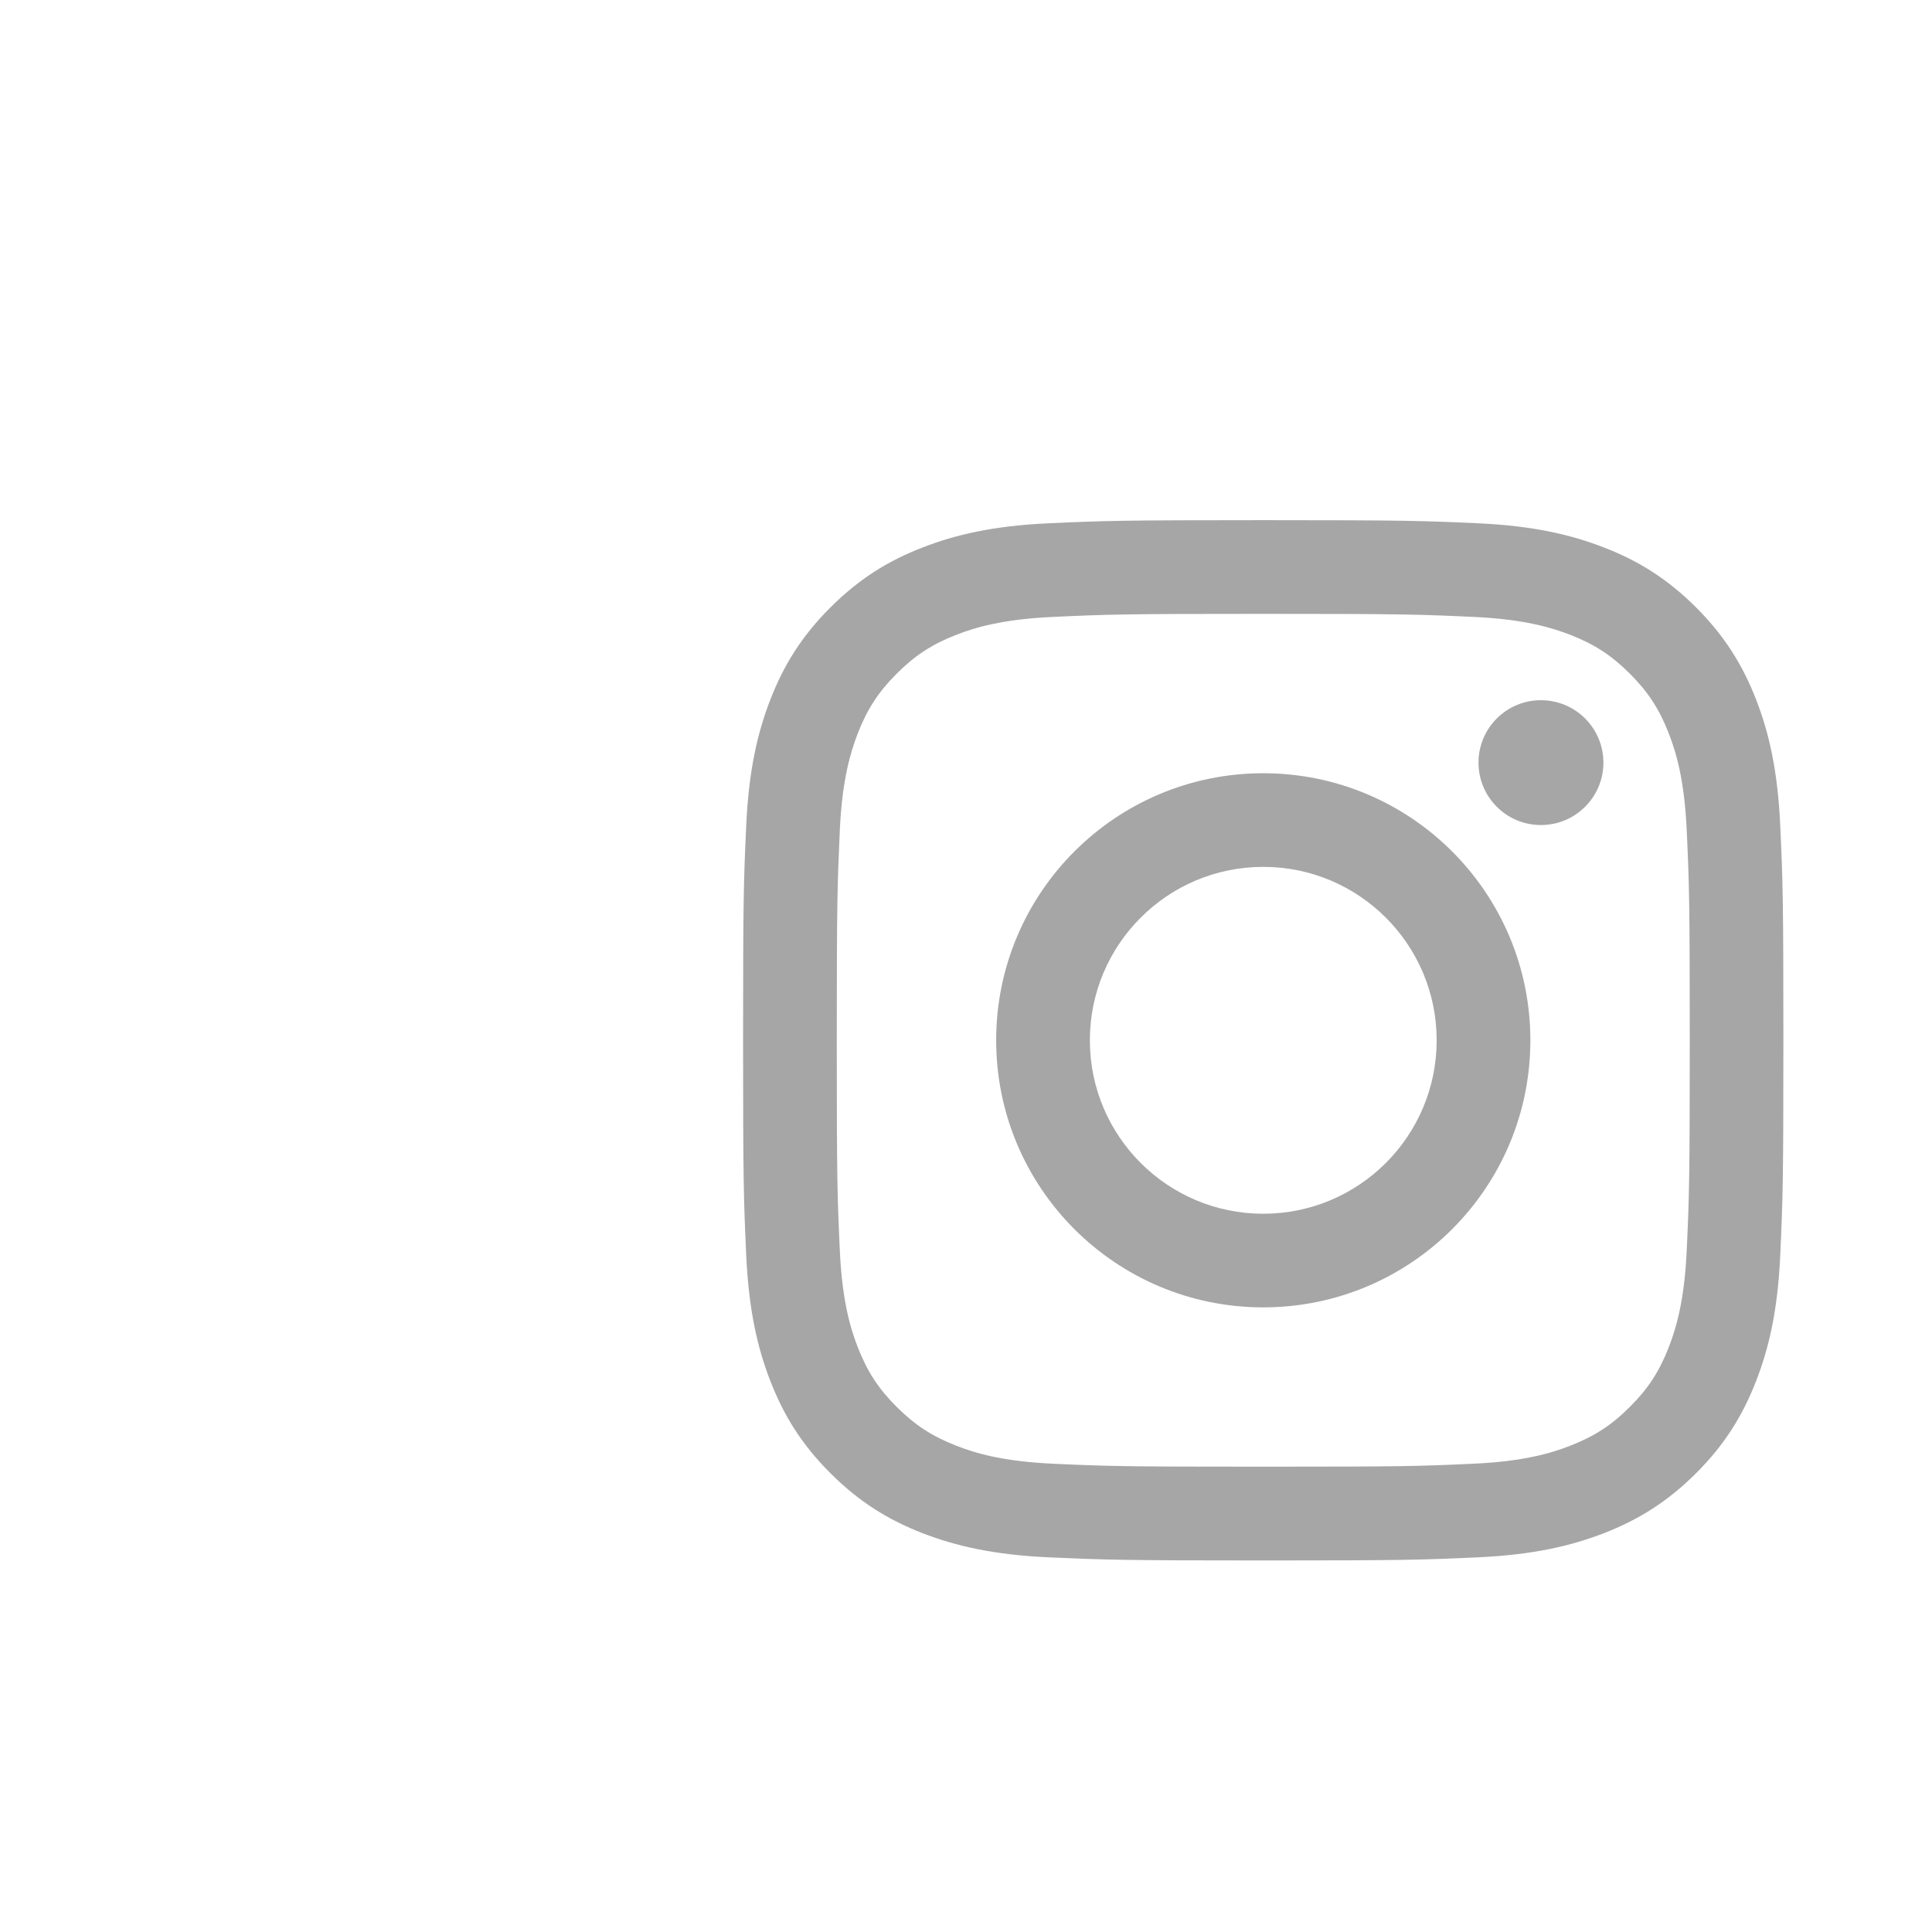
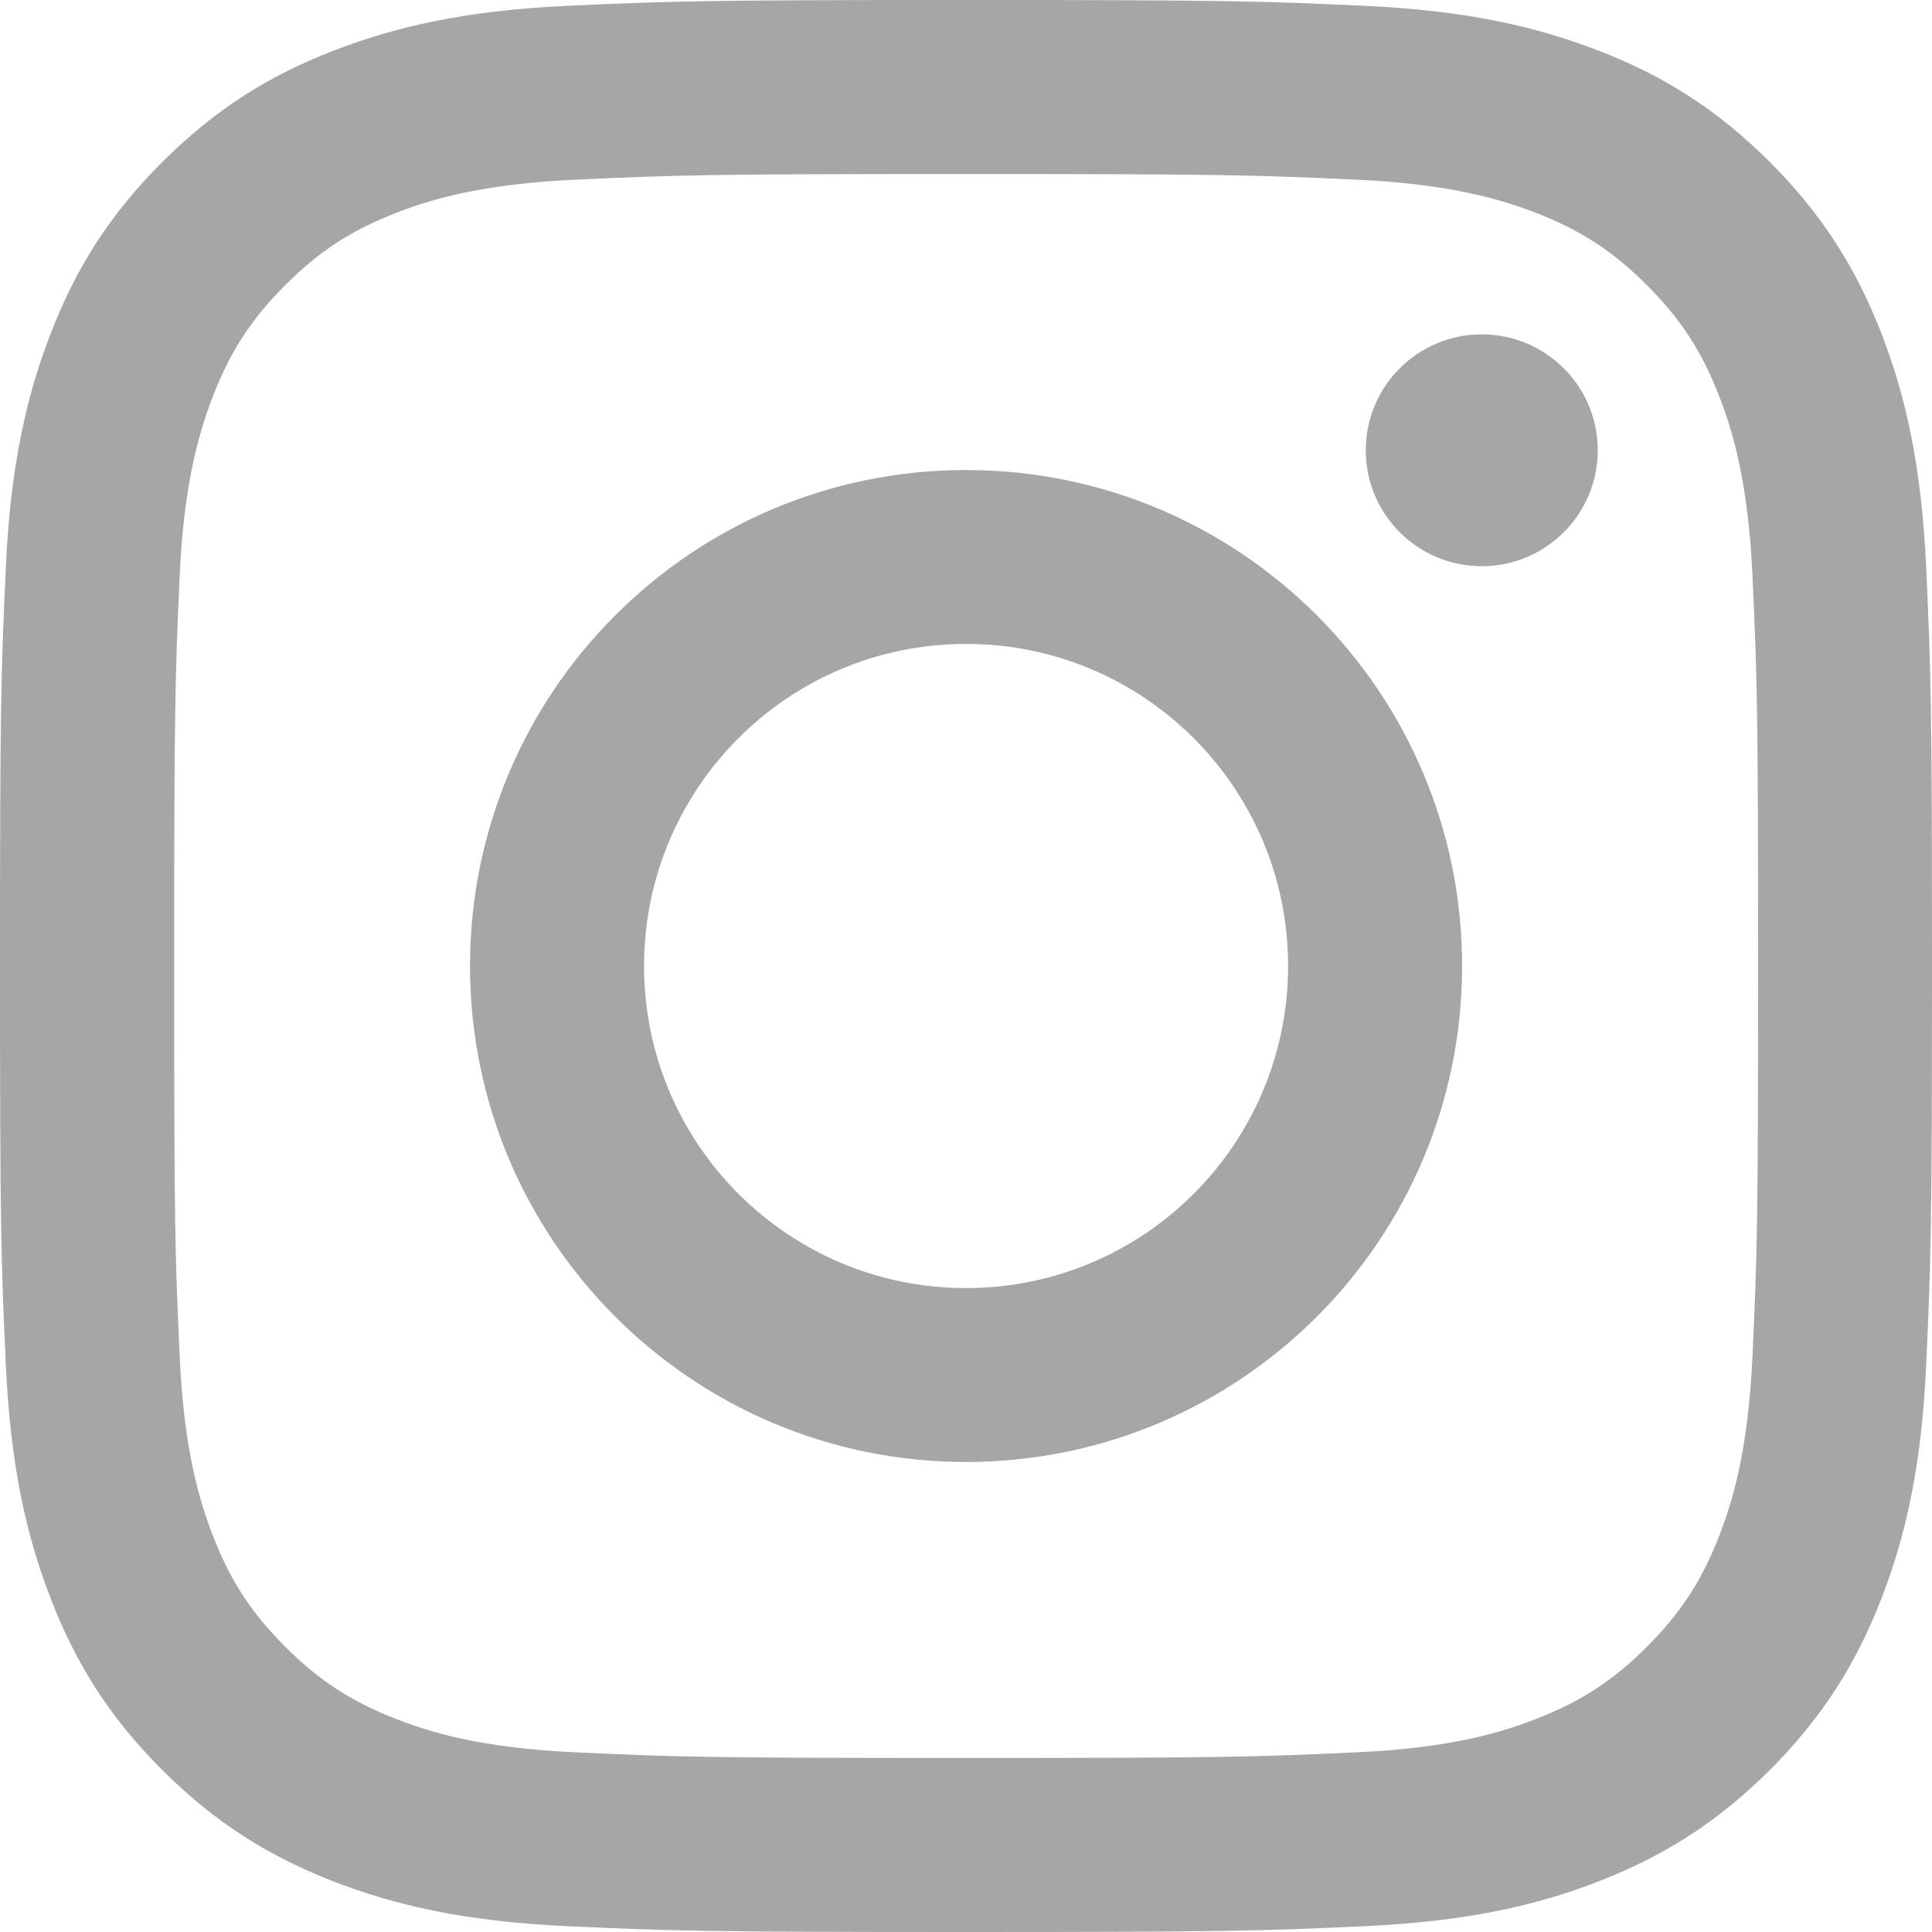
- <svg xmlns="http://www.w3.org/2000/svg" width="26" height="26" viewBox="0 0 26 26" fill="none">
-   <path d="M14.667 14C14.667 12.711 15.712 11.666 17 11.666C18.289 11.666 19.334 12.711 19.334 14C19.334 15.289 18.289 16.334 17 16.334C15.712 16.334 14.667 15.289 14.667 14ZM13.406 14C13.406 15.985 15.015 17.594 17 17.594C18.986 17.594 20.595 15.985 20.595 14C20.595 12.015 18.986 10.406 17 10.406C15.015 10.406 13.406 12.015 13.406 14ZM19.897 10.263C19.897 10.727 20.273 11.103 20.737 11.103C21.201 11.103 21.578 10.727 21.578 10.263C21.578 9.799 21.202 9.423 20.737 9.423C20.273 9.423 19.897 9.799 19.897 10.263ZM14.172 19.698C13.489 19.667 13.118 19.553 12.872 19.457C12.545 19.33 12.312 19.178 12.067 18.933C11.822 18.689 11.67 18.456 11.543 18.129C11.447 17.882 11.333 17.511 11.302 16.829C11.268 16.091 11.261 15.869 11.261 14C11.261 12.131 11.269 11.91 11.302 11.171C11.333 10.489 11.448 10.118 11.543 9.871C11.67 9.544 11.822 9.311 12.067 9.066C12.312 8.821 12.544 8.669 12.872 8.542C13.118 8.446 13.489 8.333 14.172 8.302C14.91 8.268 15.132 8.261 17 8.261C18.87 8.261 19.091 8.268 19.829 8.302C20.512 8.333 20.882 8.447 21.129 8.542C21.456 8.669 21.689 8.821 21.934 9.066C22.179 9.311 22.331 9.544 22.458 9.871C22.554 10.118 22.668 10.489 22.699 11.171C22.733 11.91 22.74 12.131 22.74 14C22.74 15.869 22.733 16.09 22.699 16.829C22.668 17.511 22.554 17.882 22.458 18.129C22.331 18.456 22.179 18.689 21.934 18.933C21.69 19.178 21.456 19.33 21.129 19.457C20.883 19.553 20.512 19.667 19.829 19.698C19.091 19.732 18.87 19.738 17 19.738C15.132 19.738 14.91 19.732 14.172 19.698ZM14.114 7.042C13.369 7.076 12.86 7.195 12.415 7.368C11.955 7.546 11.565 7.786 11.175 8.175C10.786 8.564 10.546 8.954 10.367 9.415C10.194 9.86 10.076 10.369 10.042 11.114C10.008 11.86 10 12.099 10 14C10 15.901 10.008 16.14 10.042 16.886C10.076 17.631 10.194 18.14 10.367 18.585C10.546 19.045 10.785 19.436 11.175 19.825C11.564 20.214 11.954 20.453 12.415 20.633C12.861 20.805 13.369 20.924 14.114 20.958C14.861 20.991 15.099 21 17 21C18.902 21 19.14 20.992 19.886 20.958C20.632 20.924 21.14 20.805 21.585 20.633C22.046 20.453 22.436 20.214 22.826 19.825C23.215 19.436 23.454 19.045 23.633 18.585C23.806 18.14 23.925 17.631 23.958 16.886C23.992 16.139 24 15.901 24 14C24 12.099 23.992 11.86 23.958 11.114C23.924 10.369 23.806 9.86 23.633 9.415C23.454 8.955 23.215 8.565 22.826 8.175C22.436 7.786 22.046 7.546 21.586 7.368C21.14 7.195 20.632 7.076 19.887 7.042C19.14 7.008 18.902 7 17.001 7C15.099 7 14.861 7.008 14.114 7.042Z" fill="#A6A6A6" />
+ <svg xmlns="http://www.w3.org/2000/svg" width="14" height="14" viewBox="0 0 14 14" fill="none">
+   <path d="M4.667 7C4.667 5.711 5.712 4.666 7 4.666C8.289 4.666 9.334 5.711 9.334 7C9.334 8.289 8.289 9.334 7 9.334C5.712 9.334 4.667 8.289 4.667 7ZM3.406 7C3.406 8.985 5.015 10.594 7 10.594C8.986 10.594 10.595 8.985 10.595 7C10.595 5.015 8.986 3.406 7 3.406C5.015 3.406 3.406 5.015 3.406 7ZM9.897 3.263C9.897 3.727 10.273 4.103 10.737 4.103C11.201 4.103 11.578 3.727 11.578 3.263C11.578 2.799 11.202 2.423 10.737 2.423C10.273 2.423 9.897 2.799 9.897 3.263ZM4.172 12.698C3.489 12.667 3.118 12.553 2.872 12.457C2.545 12.33 2.312 12.178 2.067 11.933C1.822 11.688 1.67 11.456 1.543 11.129C1.447 10.882 1.333 10.511 1.302 9.829C1.268 9.091 1.262 8.869 1.262 7C1.262 5.131 1.269 4.91 1.302 4.171C1.333 3.489 1.448 3.118 1.543 2.871C1.67 2.544 1.822 2.311 2.067 2.066C2.312 1.821 2.545 1.669 2.872 1.542C3.118 1.446 3.489 1.333 4.172 1.302C4.91 1.268 5.131 1.261 7 1.261C8.87 1.261 9.091 1.268 9.829 1.302C10.512 1.333 10.882 1.447 11.129 1.542C11.456 1.669 11.689 1.821 11.934 2.066C12.179 2.311 12.331 2.544 12.458 2.871C12.554 3.118 12.668 3.489 12.699 4.171C12.733 4.91 12.74 5.131 12.74 7C12.74 8.869 12.733 9.09 12.699 9.829C12.668 10.511 12.554 10.882 12.458 11.129C12.331 11.456 12.179 11.688 11.934 11.933C11.69 12.178 11.456 12.33 11.129 12.457C10.883 12.553 10.512 12.667 9.829 12.698C9.091 12.732 8.87 12.739 7 12.739C5.131 12.739 4.91 12.732 4.172 12.698ZM4.114 0.042C3.369 0.076 2.86 0.195 2.415 0.368C1.955 0.546 1.565 0.786 1.175 1.175C0.786 1.564 0.546 1.954 0.368 2.415C0.195 2.86 0.076 3.369 0.042 4.114C0.008 4.86 0 5.099 0 7C0 8.901 0.008 9.14 0.042 9.886C0.076 10.631 0.195 11.14 0.368 11.585C0.546 12.045 0.785 12.436 1.175 12.825C1.564 13.214 1.954 13.453 2.415 13.633C2.861 13.806 3.369 13.924 4.114 13.958C4.861 13.992 5.099 14 7 14C8.902 14 9.14 13.992 9.886 13.958C10.632 13.924 11.14 13.806 11.585 13.633C12.046 13.453 12.436 13.214 12.826 12.825C13.215 12.436 13.454 12.045 13.633 11.585C13.806 11.14 13.925 10.631 13.958 9.886C13.992 9.139 14 8.901 14 7C14 5.099 13.992 4.86 13.958 4.114C13.924 3.369 13.806 2.86 13.633 2.415C13.454 1.955 13.215 1.565 12.826 1.175C12.437 0.786 12.046 0.546 11.586 0.368C11.14 0.195 10.632 0.076 9.887 0.042C9.141 0.008 8.902 0 7.001 0C5.099 0 4.861 0.008 4.114 0.042Z" fill="#A6A6A6" />
</svg>
